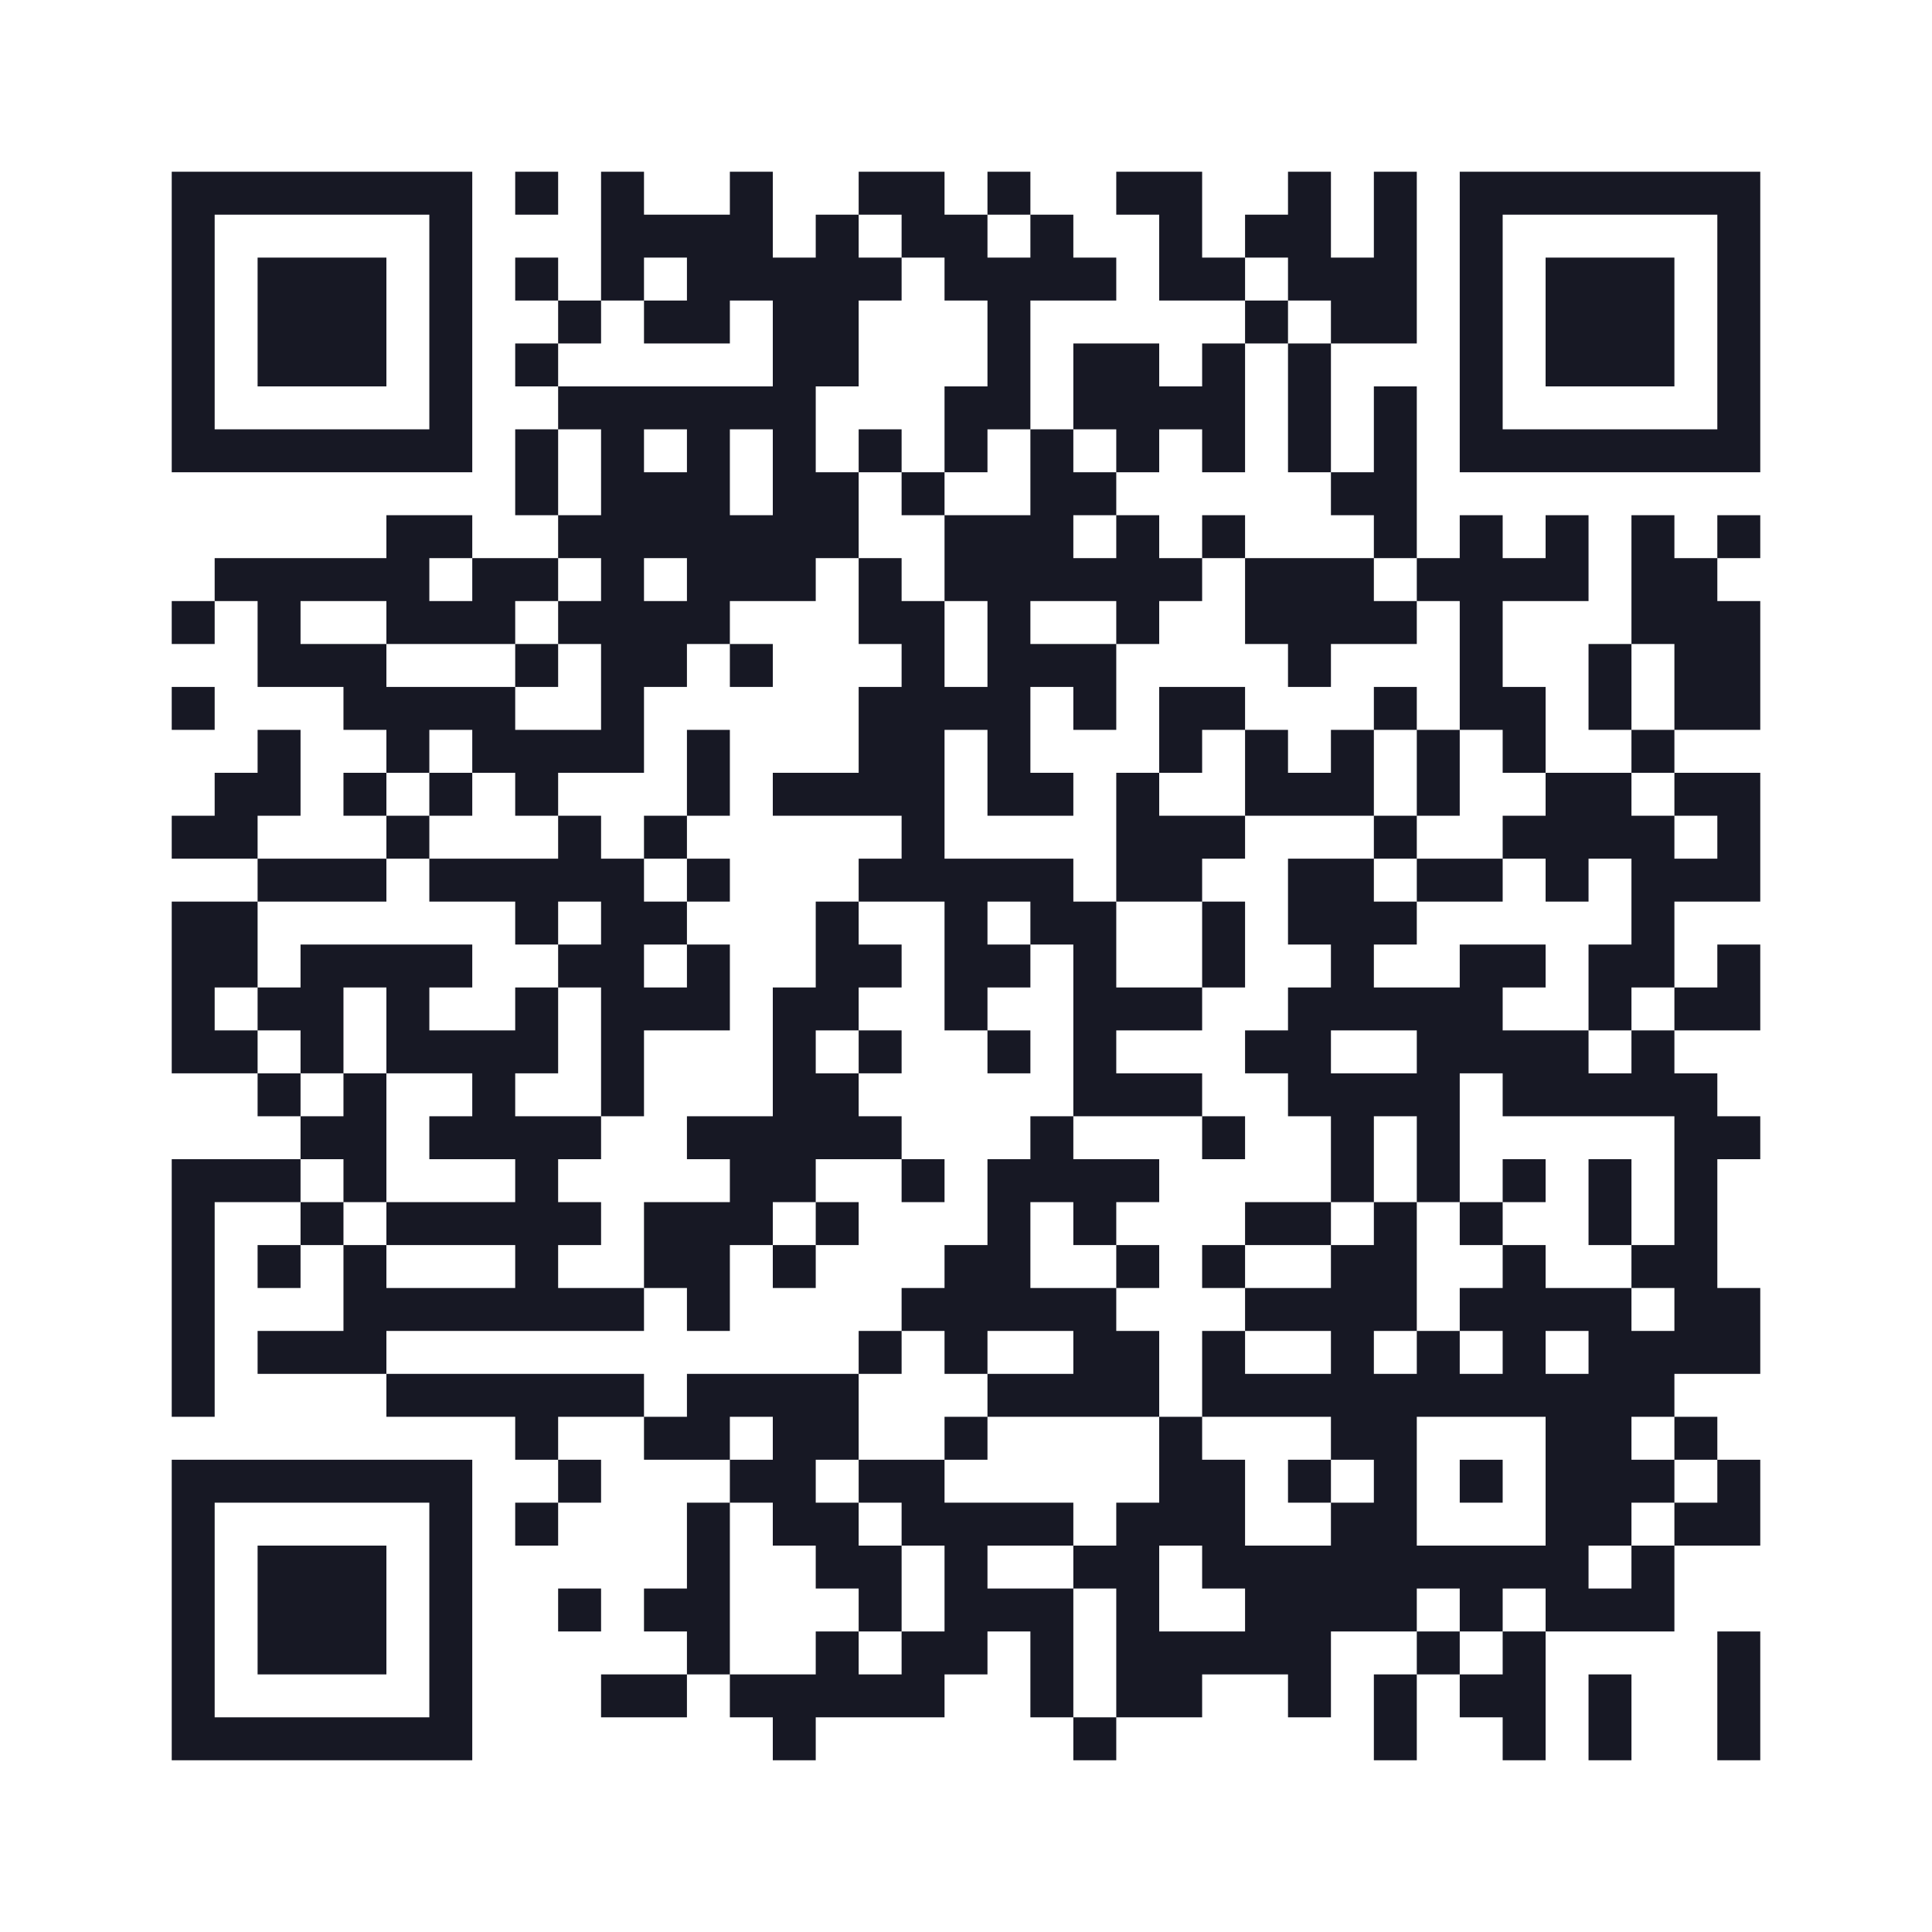
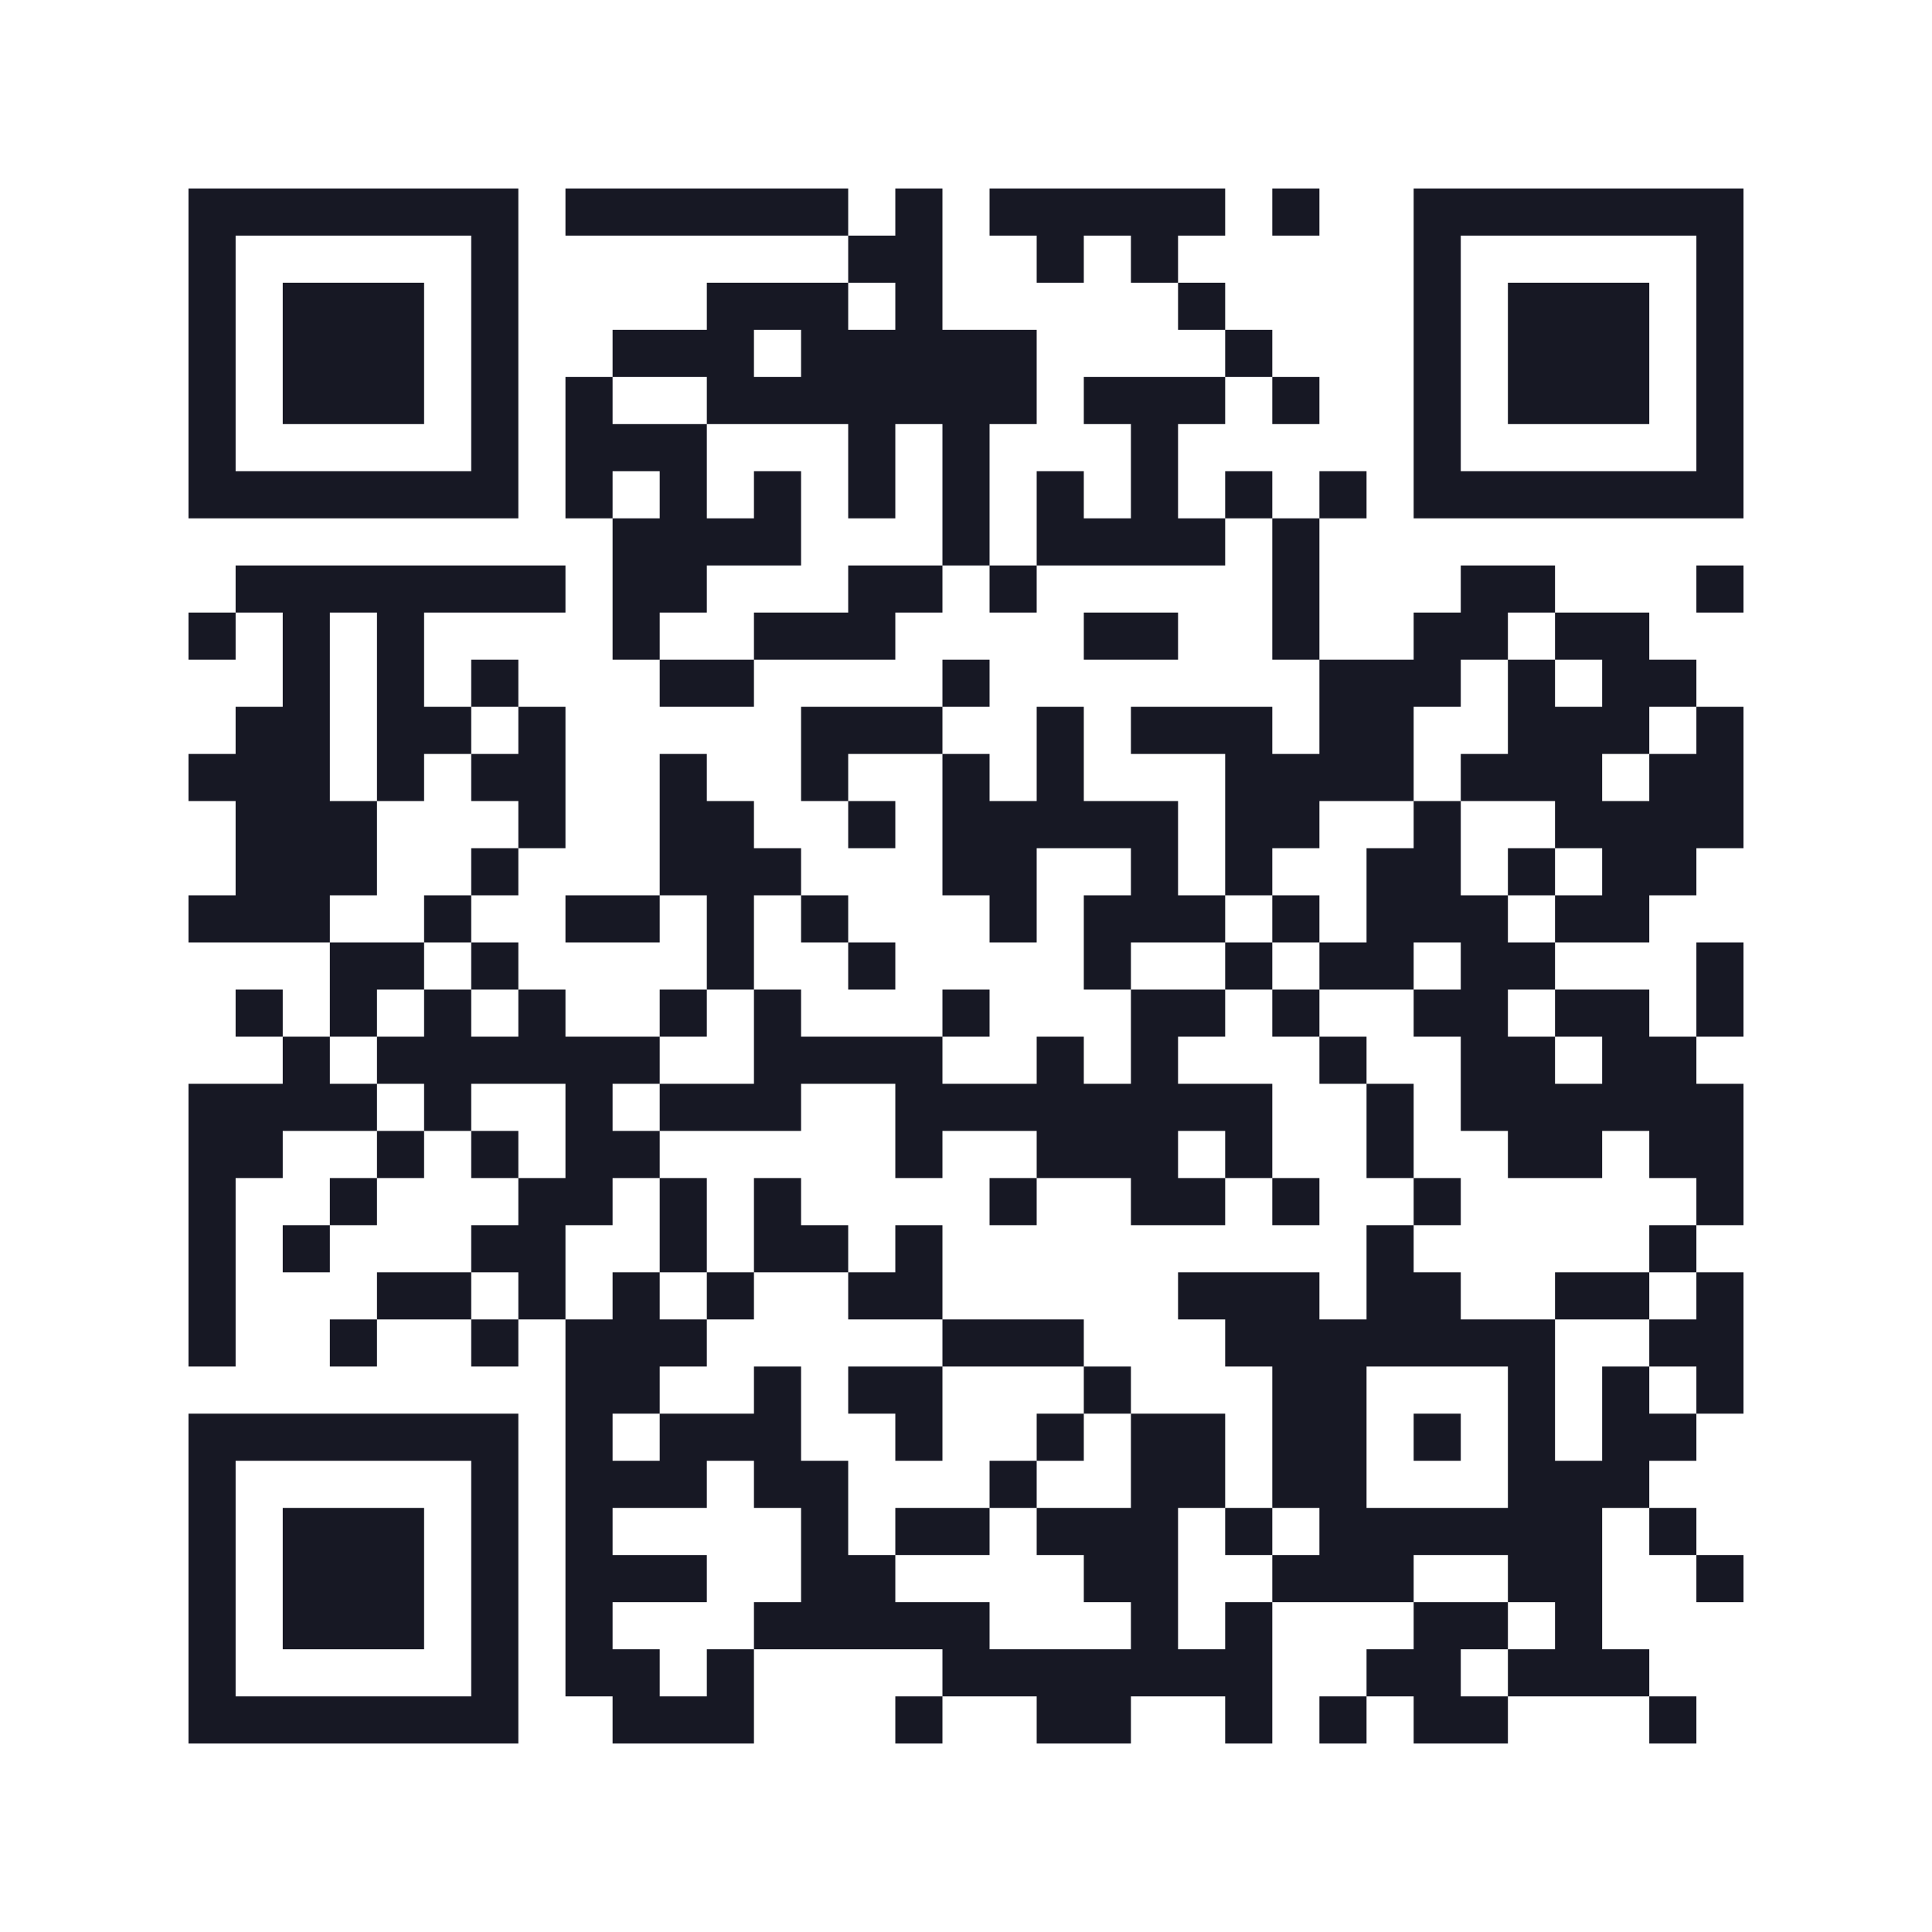
- <svg xmlns="http://www.w3.org/2000/svg" width="180" height="180" class="segno">
+ <svg xmlns="http://www.w3.org/2000/svg" width="164" height="164" class="segno">
  <g transform="scale(4)">
-     <path fill="#fff" d="M0 0h45v45h-45z" />
-     <path class="qrline" stroke="#171824" d="M4 4.5h7m1 0h1m1 0h1m2 0h1m2 0h2m1 0h1m2 0h2m2 0h1m1 0h1m1 0h7m-37 1h1m5 0h1m3 0h4m1 0h1m1 0h2m1 0h1m2 0h1m1 0h2m1 0h1m1 0h1m5 0h1m-37 1h1m1 0h3m1 0h1m1 0h1m1 0h1m1 0h5m1 0h4m1 0h2m1 0h3m1 0h1m1 0h3m1 0h1m-37 1h1m1 0h3m1 0h1m2 0h1m1 0h2m1 0h2m3 0h1m5 0h1m1 0h2m1 0h1m1 0h3m1 0h1m-37 1h1m1 0h3m1 0h1m1 0h1m5 0h2m3 0h1m1 0h2m1 0h1m1 0h1m3 0h1m1 0h3m1 0h1m-37 1h1m5 0h1m2 0h6m3 0h2m1 0h4m1 0h1m1 0h1m1 0h1m5 0h1m-37 1h7m1 0h1m1 0h1m1 0h1m1 0h1m1 0h1m1 0h1m1 0h1m1 0h1m1 0h1m1 0h1m1 0h1m1 0h7m-29 1h1m1 0h3m1 0h2m1 0h1m2 0h2m5 0h2m-24 1h2m2 0h7m2 0h3m1 0h1m1 0h1m3 0h1m1 0h1m1 0h1m1 0h1m1 0h1m-36 1h5m1 0h2m1 0h1m1 0h3m1 0h1m1 0h6m1 0h3m1 0h4m1 0h2m-36 1h1m1 0h1m2 0h3m1 0h4m3 0h2m1 0h1m2 0h1m2 0h4m1 0h1m3 0h3m-35 1h3m3 0h1m1 0h2m1 0h1m3 0h1m1 0h3m4 0h1m3 0h1m2 0h1m1 0h2m-37 1h1m3 0h4m2 0h1m5 0h4m1 0h1m1 0h2m3 0h1m1 0h2m1 0h1m1 0h2m-35 1h1m2 0h1m1 0h4m1 0h1m3 0h2m1 0h1m3 0h1m1 0h1m1 0h1m1 0h1m1 0h1m2 0h1m-34 1h2m1 0h1m1 0h1m1 0h1m3 0h1m1 0h4m1 0h2m1 0h1m2 0h3m1 0h1m2 0h2m1 0h2m-37 1h2m3 0h1m3 0h1m1 0h1m5 0h1m4 0h3m3 0h1m2 0h4m1 0h1m-35 1h3m1 0h5m1 0h1m3 0h5m1 0h2m2 0h2m1 0h2m1 0h1m1 0h3m-37 1h2m6 0h1m1 0h2m3 0h1m2 0h1m1 0h2m2 0h1m1 0h3m5 0h1m-35 1h2m1 0h4m2 0h2m1 0h1m2 0h2m1 0h2m1 0h1m2 0h1m2 0h1m2 0h2m1 0h2m1 0h1m-37 1h1m1 0h2m1 0h1m2 0h1m1 0h3m1 0h2m2 0h1m2 0h3m2 0h5m2 0h1m1 0h2m-37 1h2m1 0h1m1 0h4m1 0h1m3 0h1m1 0h1m2 0h1m1 0h1m3 0h2m2 0h4m1 0h1m-33 1h1m1 0h1m2 0h1m2 0h1m3 0h2m5 0h3m2 0h4m1 0h5m-33 1h2m1 0h4m2 0h5m3 0h1m3 0h1m2 0h1m1 0h1m5 0h2m-37 1h3m1 0h1m3 0h1m4 0h2m2 0h1m1 0h4m4 0h1m1 0h1m1 0h1m1 0h1m1 0h1m-36 1h1m2 0h1m1 0h5m1 0h3m1 0h1m3 0h1m1 0h1m3 0h2m1 0h1m1 0h1m2 0h1m1 0h1m-36 1h1m1 0h1m1 0h1m3 0h1m2 0h2m1 0h1m3 0h2m2 0h1m1 0h1m2 0h2m2 0h1m2 0h2m-36 1h1m3 0h7m1 0h1m4 0h5m3 0h4m1 0h4m1 0h2m-37 1h1m1 0h3m11 0h1m1 0h1m2 0h2m1 0h1m2 0h1m1 0h1m1 0h1m1 0h4m-37 1h1m4 0h6m1 0h4m3 0h4m1 0h11m-27 1h1m2 0h2m1 0h2m2 0h1m4 0h1m3 0h2m3 0h2m1 0h1m-36 1h7m2 0h1m3 0h2m1 0h2m5 0h2m1 0h1m1 0h1m1 0h1m1 0h3m1 0h1m-37 1h1m5 0h1m1 0h1m3 0h1m1 0h2m1 0h4m1 0h3m2 0h2m3 0h2m1 0h2m-37 1h1m1 0h3m1 0h1m5 0h1m2 0h2m1 0h1m2 0h2m1 0h9m1 0h1m-35 1h1m1 0h3m1 0h1m2 0h1m1 0h2m3 0h1m1 0h3m1 0h1m2 0h4m1 0h1m1 0h3m-35 1h1m1 0h3m1 0h1m5 0h1m2 0h1m1 0h2m1 0h1m1 0h5m2 0h1m1 0h1m4 0h1m-37 1h1m5 0h1m3 0h2m1 0h5m2 0h1m1 0h2m2 0h1m1 0h1m1 0h2m1 0h1m2 0h1m-37 1h7m7 0h1m6 0h1m6 0h1m2 0h1m1 0h1m2 0h1" />
+     <path fill="#fff" d="M0 0h41v41h-41z" />
+     <path class="qrline" stroke="#171824" d="M4 4.5h7m1 0h6m1 0h1m1 0h5m1 0h1m2 0h7m-33 1h1m5 0h1m7 0h2m2 0h1m1 0h1m5 0h1m5 0h1m-33 1h1m1 0h3m1 0h1m4 0h3m1 0h1m5 0h1m4 0h1m1 0h3m1 0h1m-33 1h1m1 0h3m1 0h1m2 0h3m1 0h5m4 0h1m3 0h1m1 0h3m1 0h1m-33 1h1m1 0h3m1 0h1m1 0h1m2 0h7m1 0h3m1 0h1m2 0h1m1 0h3m1 0h1m-33 1h1m5 0h1m1 0h3m3 0h1m1 0h1m3 0h1m5 0h1m5 0h1m-33 1h7m1 0h1m1 0h1m1 0h1m1 0h1m1 0h1m1 0h1m1 0h1m1 0h1m1 0h1m1 0h7m-24 1h4m3 0h1m1 0h4m1 0h1m-23 1h7m1 0h2m3 0h2m1 0h1m5 0h1m3 0h2m3 0h1m-33 1h1m1 0h1m1 0h1m4 0h1m2 0h3m4 0h2m2 0h1m2 0h2m1 0h2m-29 1h1m1 0h1m1 0h1m3 0h2m4 0h1m7 0h3m1 0h1m1 0h2m-31 1h2m1 0h2m1 0h1m5 0h3m2 0h1m1 0h3m1 0h2m2 0h3m1 0h1m-33 1h3m1 0h1m1 0h2m2 0h1m2 0h1m2 0h1m1 0h1m3 0h4m1 0h3m1 0h2m-32 1h3m3 0h1m2 0h2m2 0h1m1 0h5m1 0h2m2 0h1m2 0h4m-32 1h3m2 0h1m3 0h3m3 0h2m2 0h1m1 0h1m2 0h2m1 0h1m1 0h2m-32 1h3m2 0h1m2 0h2m1 0h1m1 0h1m3 0h1m1 0h3m1 0h1m1 0h3m1 0h2m-28 1h2m1 0h1m4 0h1m2 0h1m4 0h1m2 0h1m1 0h2m1 0h2m3 0h1m-32 1h1m1 0h1m1 0h1m1 0h1m2 0h1m1 0h1m3 0h1m3 0h2m1 0h1m2 0h2m1 0h2m1 0h1m-31 1h1m1 0h6m2 0h4m2 0h1m1 0h1m3 0h1m2 0h2m1 0h2m-32 1h4m1 0h1m2 0h1m1 0h3m2 0h8m2 0h1m1 0h6m-33 1h2m2 0h1m1 0h1m1 0h2m5 0h1m2 0h3m1 0h1m2 0h1m2 0h2m1 0h2m-33 1h1m2 0h1m3 0h2m1 0h1m1 0h1m4 0h1m2 0h2m1 0h1m2 0h1m5 0h1m-33 1h1m1 0h1m3 0h2m2 0h1m1 0h2m1 0h1m9 0h1m5 0h1m-32 1h1m3 0h2m1 0h1m1 0h1m1 0h1m2 0h2m5 0h3m1 0h2m2 0h2m1 0h1m-33 1h1m2 0h1m2 0h1m1 0h3m5 0h3m3 0h7m2 0h2m-25 1h2m2 0h1m1 0h2m3 0h1m3 0h2m3 0h1m1 0h1m1 0h1m-33 1h7m1 0h1m1 0h3m2 0h1m2 0h1m1 0h2m1 0h2m1 0h1m1 0h1m1 0h2m-32 1h1m5 0h1m1 0h3m1 0h2m3 0h1m2 0h2m1 0h2m3 0h3m-31 1h1m1 0h3m1 0h1m1 0h1m4 0h1m1 0h2m1 0h3m1 0h1m1 0h6m1 0h1m-32 1h1m1 0h3m1 0h1m1 0h3m2 0h2m4 0h2m2 0h3m2 0h2m2 0h1m-33 1h1m1 0h3m1 0h1m1 0h1m3 0h5m3 0h1m1 0h1m3 0h2m1 0h1m-30 1h1m5 0h1m1 0h2m1 0h1m4 0h7m2 0h2m1 0h3m-31 1h7m2 0h3m3 0h1m2 0h2m2 0h1m1 0h1m1 0h2m3 0h1" />
  </g>
</svg>
